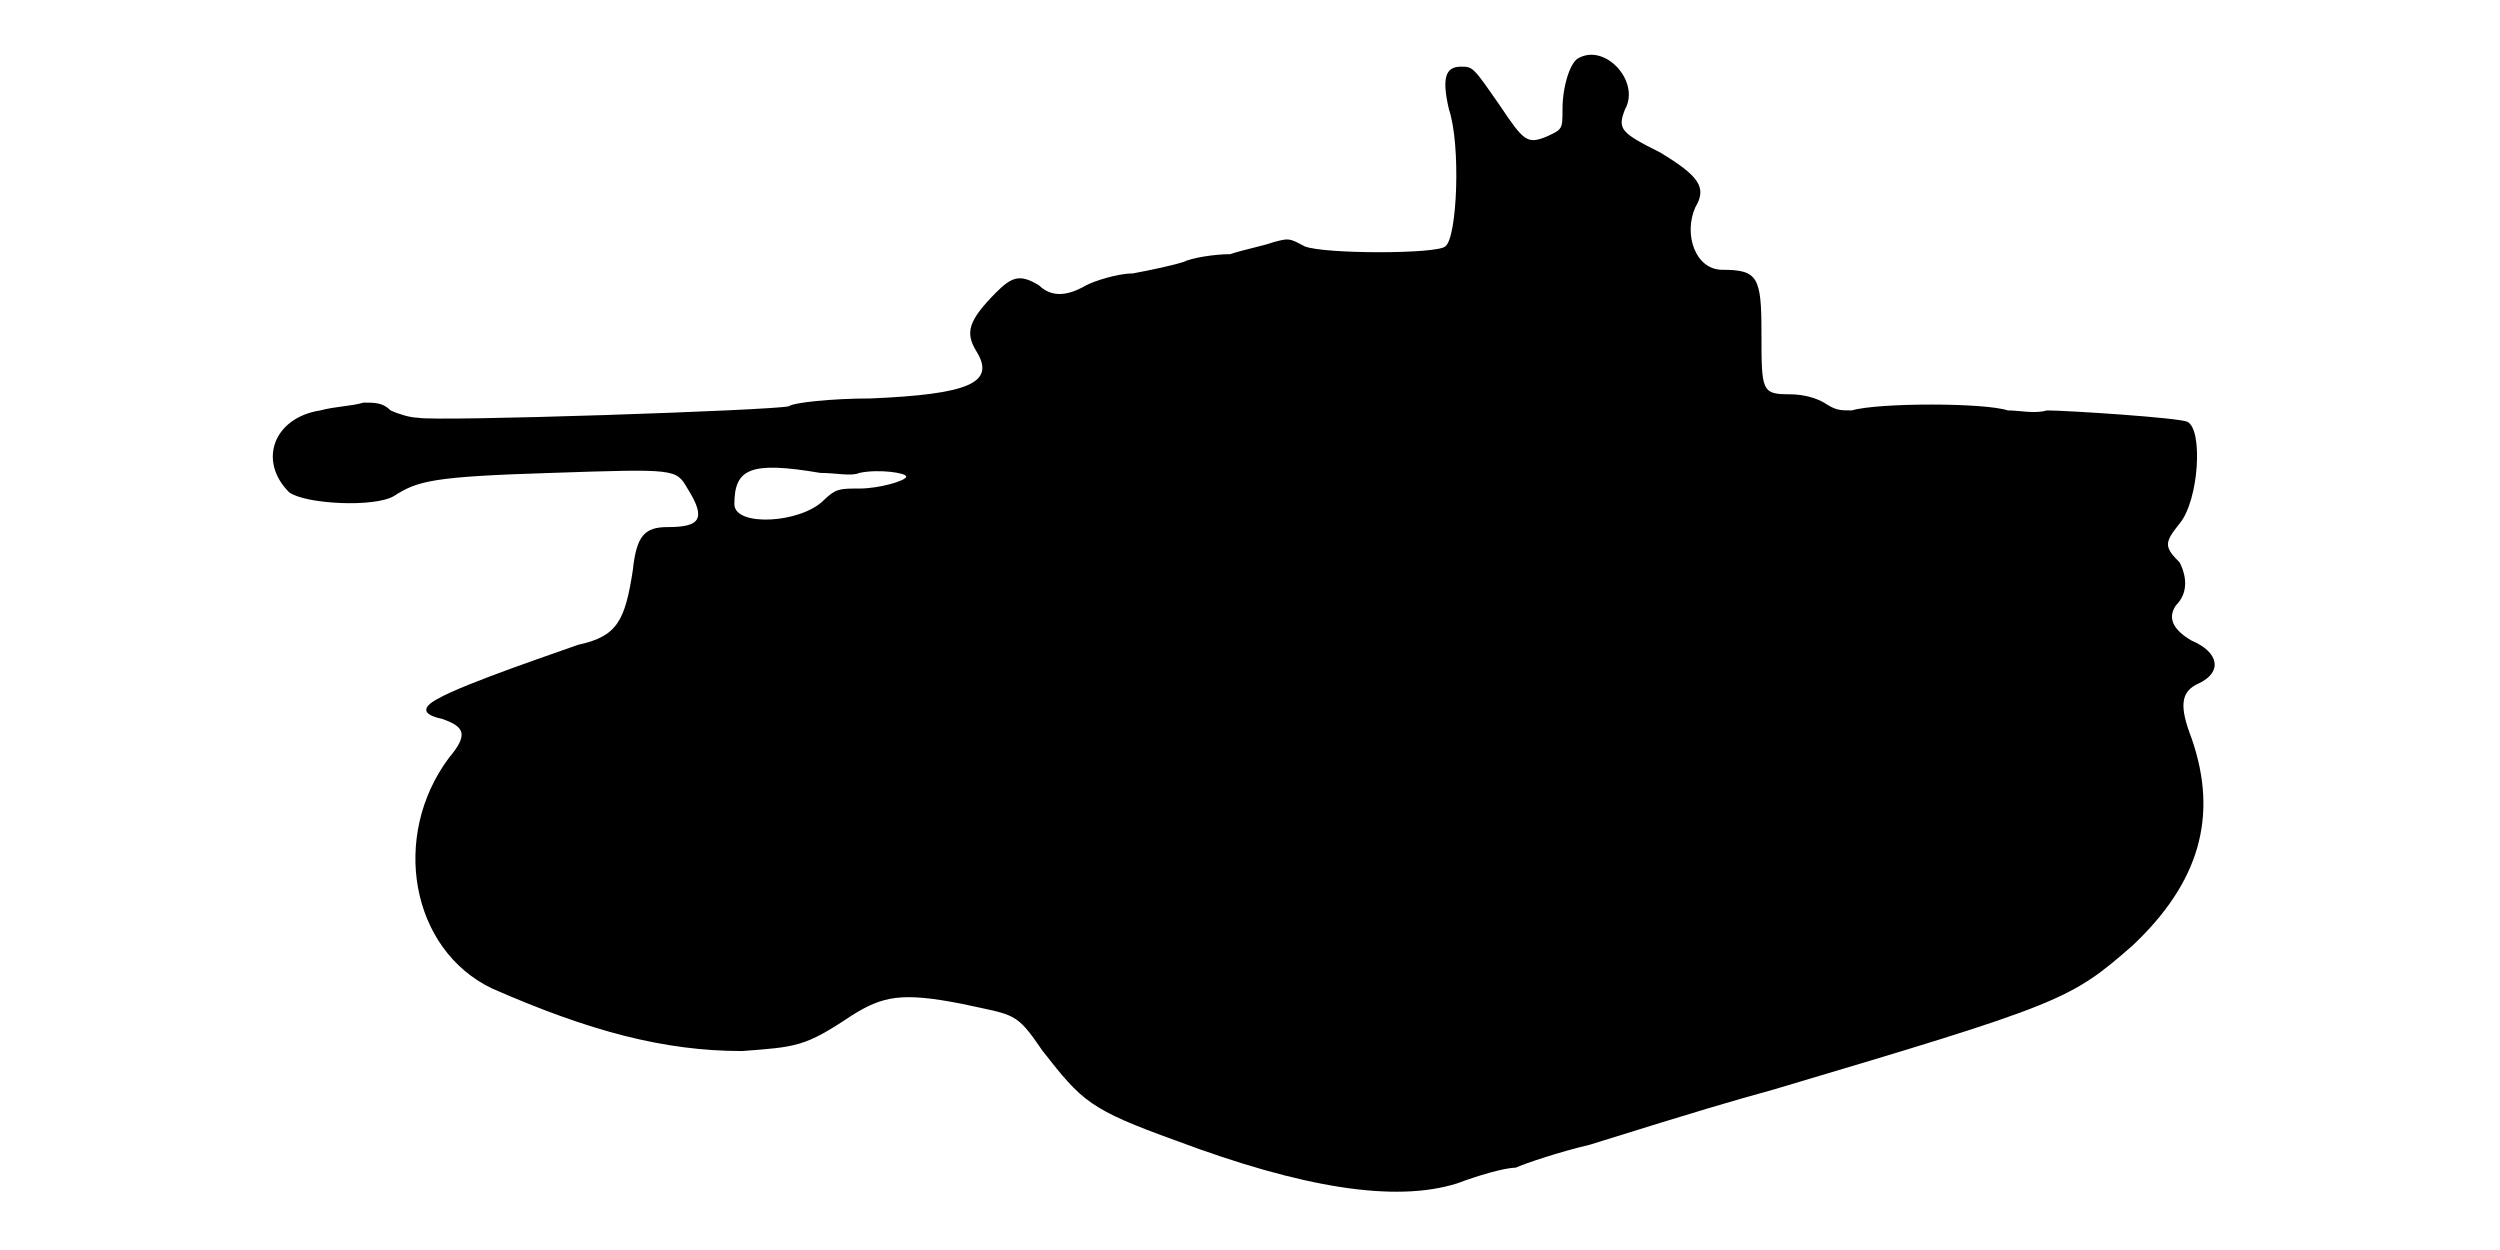
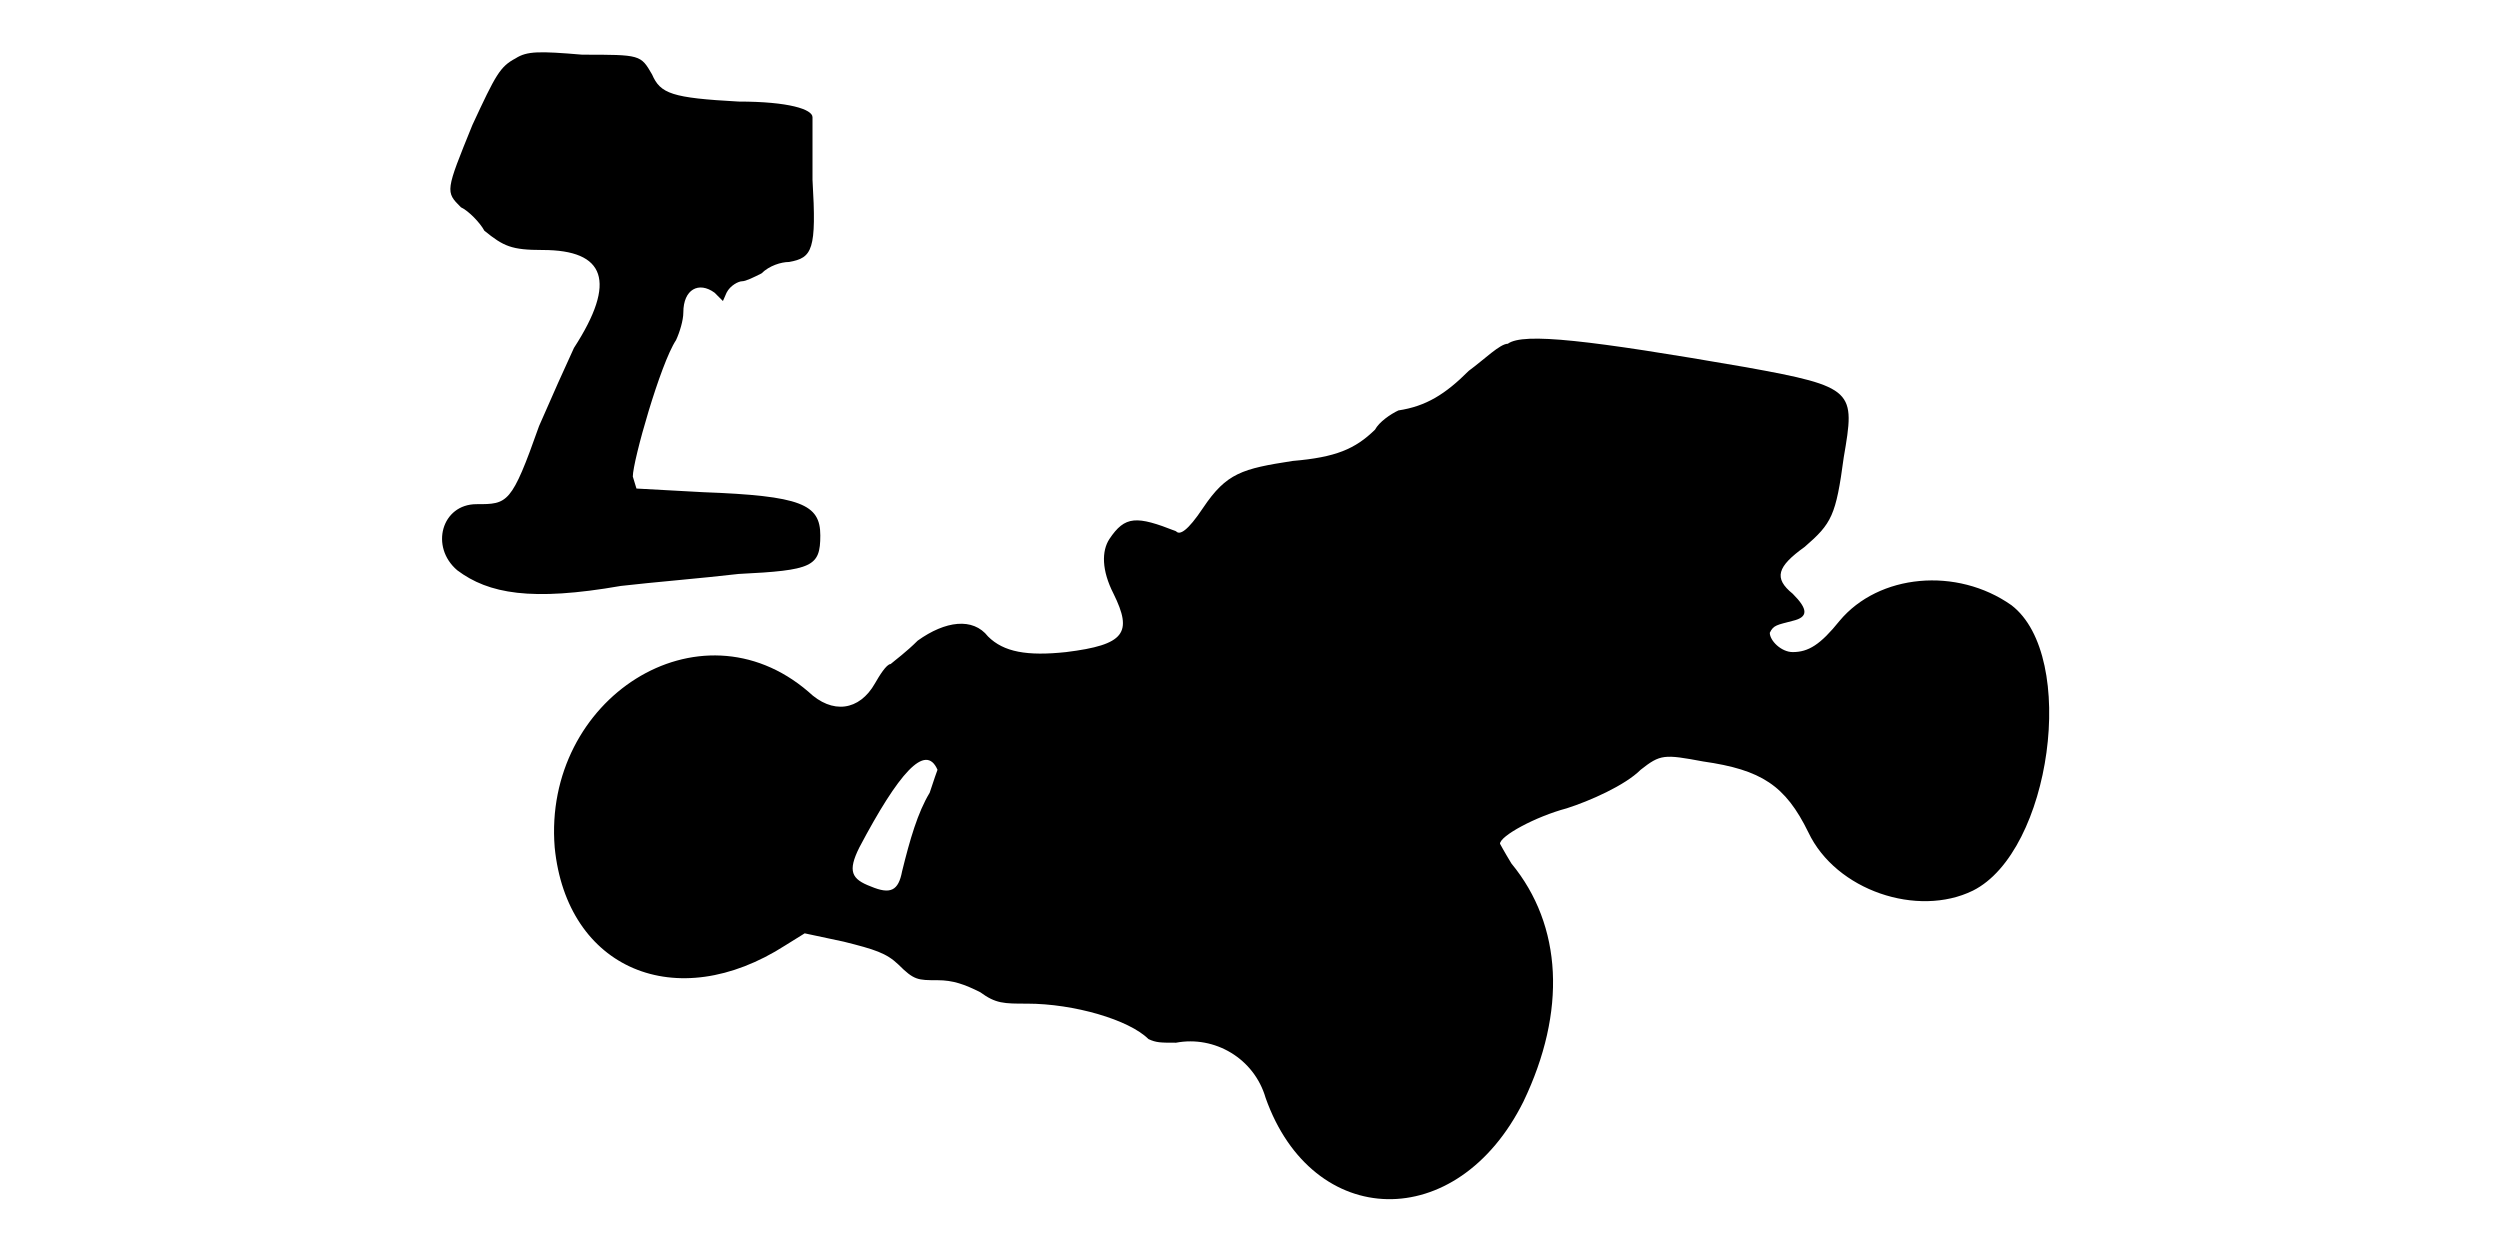
<svg xmlns="http://www.w3.org/2000/svg" viewBox="0 0 48 24">
-   <path d="M30.3 1.12c-.15.08-.3.53-.3.98 0 .38 0 .38-.3.52-.38.16-.45.08-.9-.59-.52-.75-.52-.75-.75-.75-.3 0-.37.22-.23.82.23.68.16 2.47-.07 2.63-.15.15-2.33.15-2.7 0-.3-.16-.3-.16-.6-.08-.23.08-.6.15-.83.23-.3 0-.74.07-.9.15-.22.07-.6.15-.97.22-.3 0-.75.15-.9.23-.38.22-.67.22-.9 0-.37-.23-.53-.16-.83.14-.52.53-.6.76-.37 1.13.37.6-.15.82-2.03.9-.74 0-1.5.08-1.57.15-.3.08-6.83.3-7.13.22-.14 0-.37-.07-.52-.14-.15-.15-.3-.15-.52-.15-.23.07-.53.07-.83.15-.9.14-1.2.97-.6 1.57.3.23 1.65.3 2.02.07.45-.29.75-.37 3.01-.44 2.4-.08 2.4-.08 2.62.3.38.6.22.74-.38.74-.44 0-.6.16-.67.83-.15.97-.3 1.27-1.05 1.43-.38.14-2.18.74-2.7 1.04-.3.16-.3.3.08.38.44.15.52.3.14.75-1.12 1.5-.74 3.68.83 4.43 1.87.82 3.3 1.2 4.8 1.2 1.05-.08 1.2-.08 2.1-.68.6-.38.97-.45 2.1-.23 1.05.23 1.05.15 1.57.91.76.97.9 1.12 2.56 1.72 2.4.9 4.2 1.2 5.4.82.37-.14.9-.3 1.12-.3.15-.07.82-.3 1.42-.44 2.18-.68 2.7-.83 3.53-1.06 5.55-1.65 5.7-1.72 6.9-2.77 1.27-1.2 1.65-2.47 1.13-3.97-.23-.6-.23-.9.14-1.06.46-.22.38-.6-.14-.82-.38-.22-.46-.45-.3-.68.22-.22.22-.52.07-.82-.3-.3-.3-.38 0-.75.37-.45.45-1.8.15-1.95-.15-.08-2.33-.22-2.7-.22-.23.07-.52 0-.75 0-.45-.15-2.48-.15-3 0-.23 0-.3 0-.53-.15-.14-.08-.37-.16-.67-.16-.53 0-.53-.07-.53-1.19 0-1.06-.07-1.2-.75-1.2-.52 0-.75-.68-.52-1.2.23-.38.07-.6-.67-1.05-.76-.38-.83-.45-.68-.83.3-.53-.38-1.28-.9-.98zm-14.55 7.96c.3 0 .6.07.75 0 .38-.08.9 0 .9.07 0 .08-.52.23-.9.23-.38 0-.45 0-.68.22-.44.45-1.72.52-1.72.08 0-.68.3-.83 1.65-.6z" />
+   <path d="M9.9 1.12c-.3.16-.38.31-.83 1.28-.52 1.28-.52 1.28-.22 1.58.15.07.37.3.45.45.37.3.52.37 1.12.37 1.2 0 1.43.6.6 1.88-.14.3-.44.97-.67 1.5-.53 1.5-.6 1.5-1.2 1.5-.67 0-.9.82-.37 1.27.6.45 1.42.6 3.14.3.6-.07 1.58-.15 2.26-.23 1.42-.07 1.57-.14 1.57-.74 0-.6-.37-.76-2.25-.83l-1.28-.07-.07-.23c0-.3.53-2.17.83-2.62.07-.15.14-.38.14-.53 0-.45.3-.6.6-.38l.16.16.07-.16c.07-.14.23-.22.3-.22.07 0 .23-.08.37-.15.15-.15.38-.22.53-.22.45-.08.53-.23.45-1.58 0-.6 0-1.13 0-1.2 0-.15-.45-.3-1.42-.3-1.28-.07-1.5-.15-1.66-.52-.22-.38-.22-.38-1.34-.38-.83-.07-1.06-.07-1.28.07zm19.05 5.48c-.15 0-.45.3-.75.52-.45.45-.82.68-1.35.76-.15.07-.37.22-.45.37-.38.37-.75.53-1.58.6-.97.15-1.27.23-1.72.9-.3.45-.45.53-.52.45-.76-.3-.98-.3-1.28.15-.15.23-.15.6.08 1.05.37.75.22.98-.91 1.12-.75.08-1.2 0-1.5-.3-.29-.37-.82-.3-1.35.08-.22.22-.44.38-.52.45-.08 0-.22.23-.3.37-.3.53-.82.6-1.28.16-2.1-1.8-5.1.14-4.87 2.99.23 2.33 2.33 3.23 4.43 1.88l.37-.23.75.16c.6.15.82.22 1.05.44.3.3.37.3.75.3.3 0 .52.08.82.23.3.22.45.22.9.22.9 0 1.96.31 2.33.68.15.07.23.07.53.07.74-.14 1.5.3 1.72 1.06.9 2.54 3.68 2.62 4.95.07.83-1.73.75-3.38-.23-4.57-.14-.23-.22-.38-.22-.38 0-.15.68-.52 1.28-.68.44-.14 1.12-.44 1.42-.74.38-.3.45-.3 1.2-.16 1.12.16 1.58.46 2.02 1.36.53 1.12 2.1 1.64 3.16 1.12 1.5-.75 2.02-4.5.74-5.48-1.05-.74-2.55-.6-3.3.3-.37.46-.6.6-.9.6-.22 0-.44-.22-.44-.37.07-.15.14-.15.44-.23.3-.07.3-.22 0-.52-.37-.3-.3-.52.23-.9.52-.45.6-.6.75-1.72.22-1.28.22-1.35-1.88-1.73-3-.52-4.27-.67-4.57-.45zm-10.95 8.18c0 0-.08.22-.15.44-.23.38-.38.9-.53 1.51-.07.37-.22.45-.6.29-.37-.14-.45-.29-.22-.75.75-1.42 1.27-2.02 1.5-1.49z" />
</svg>
